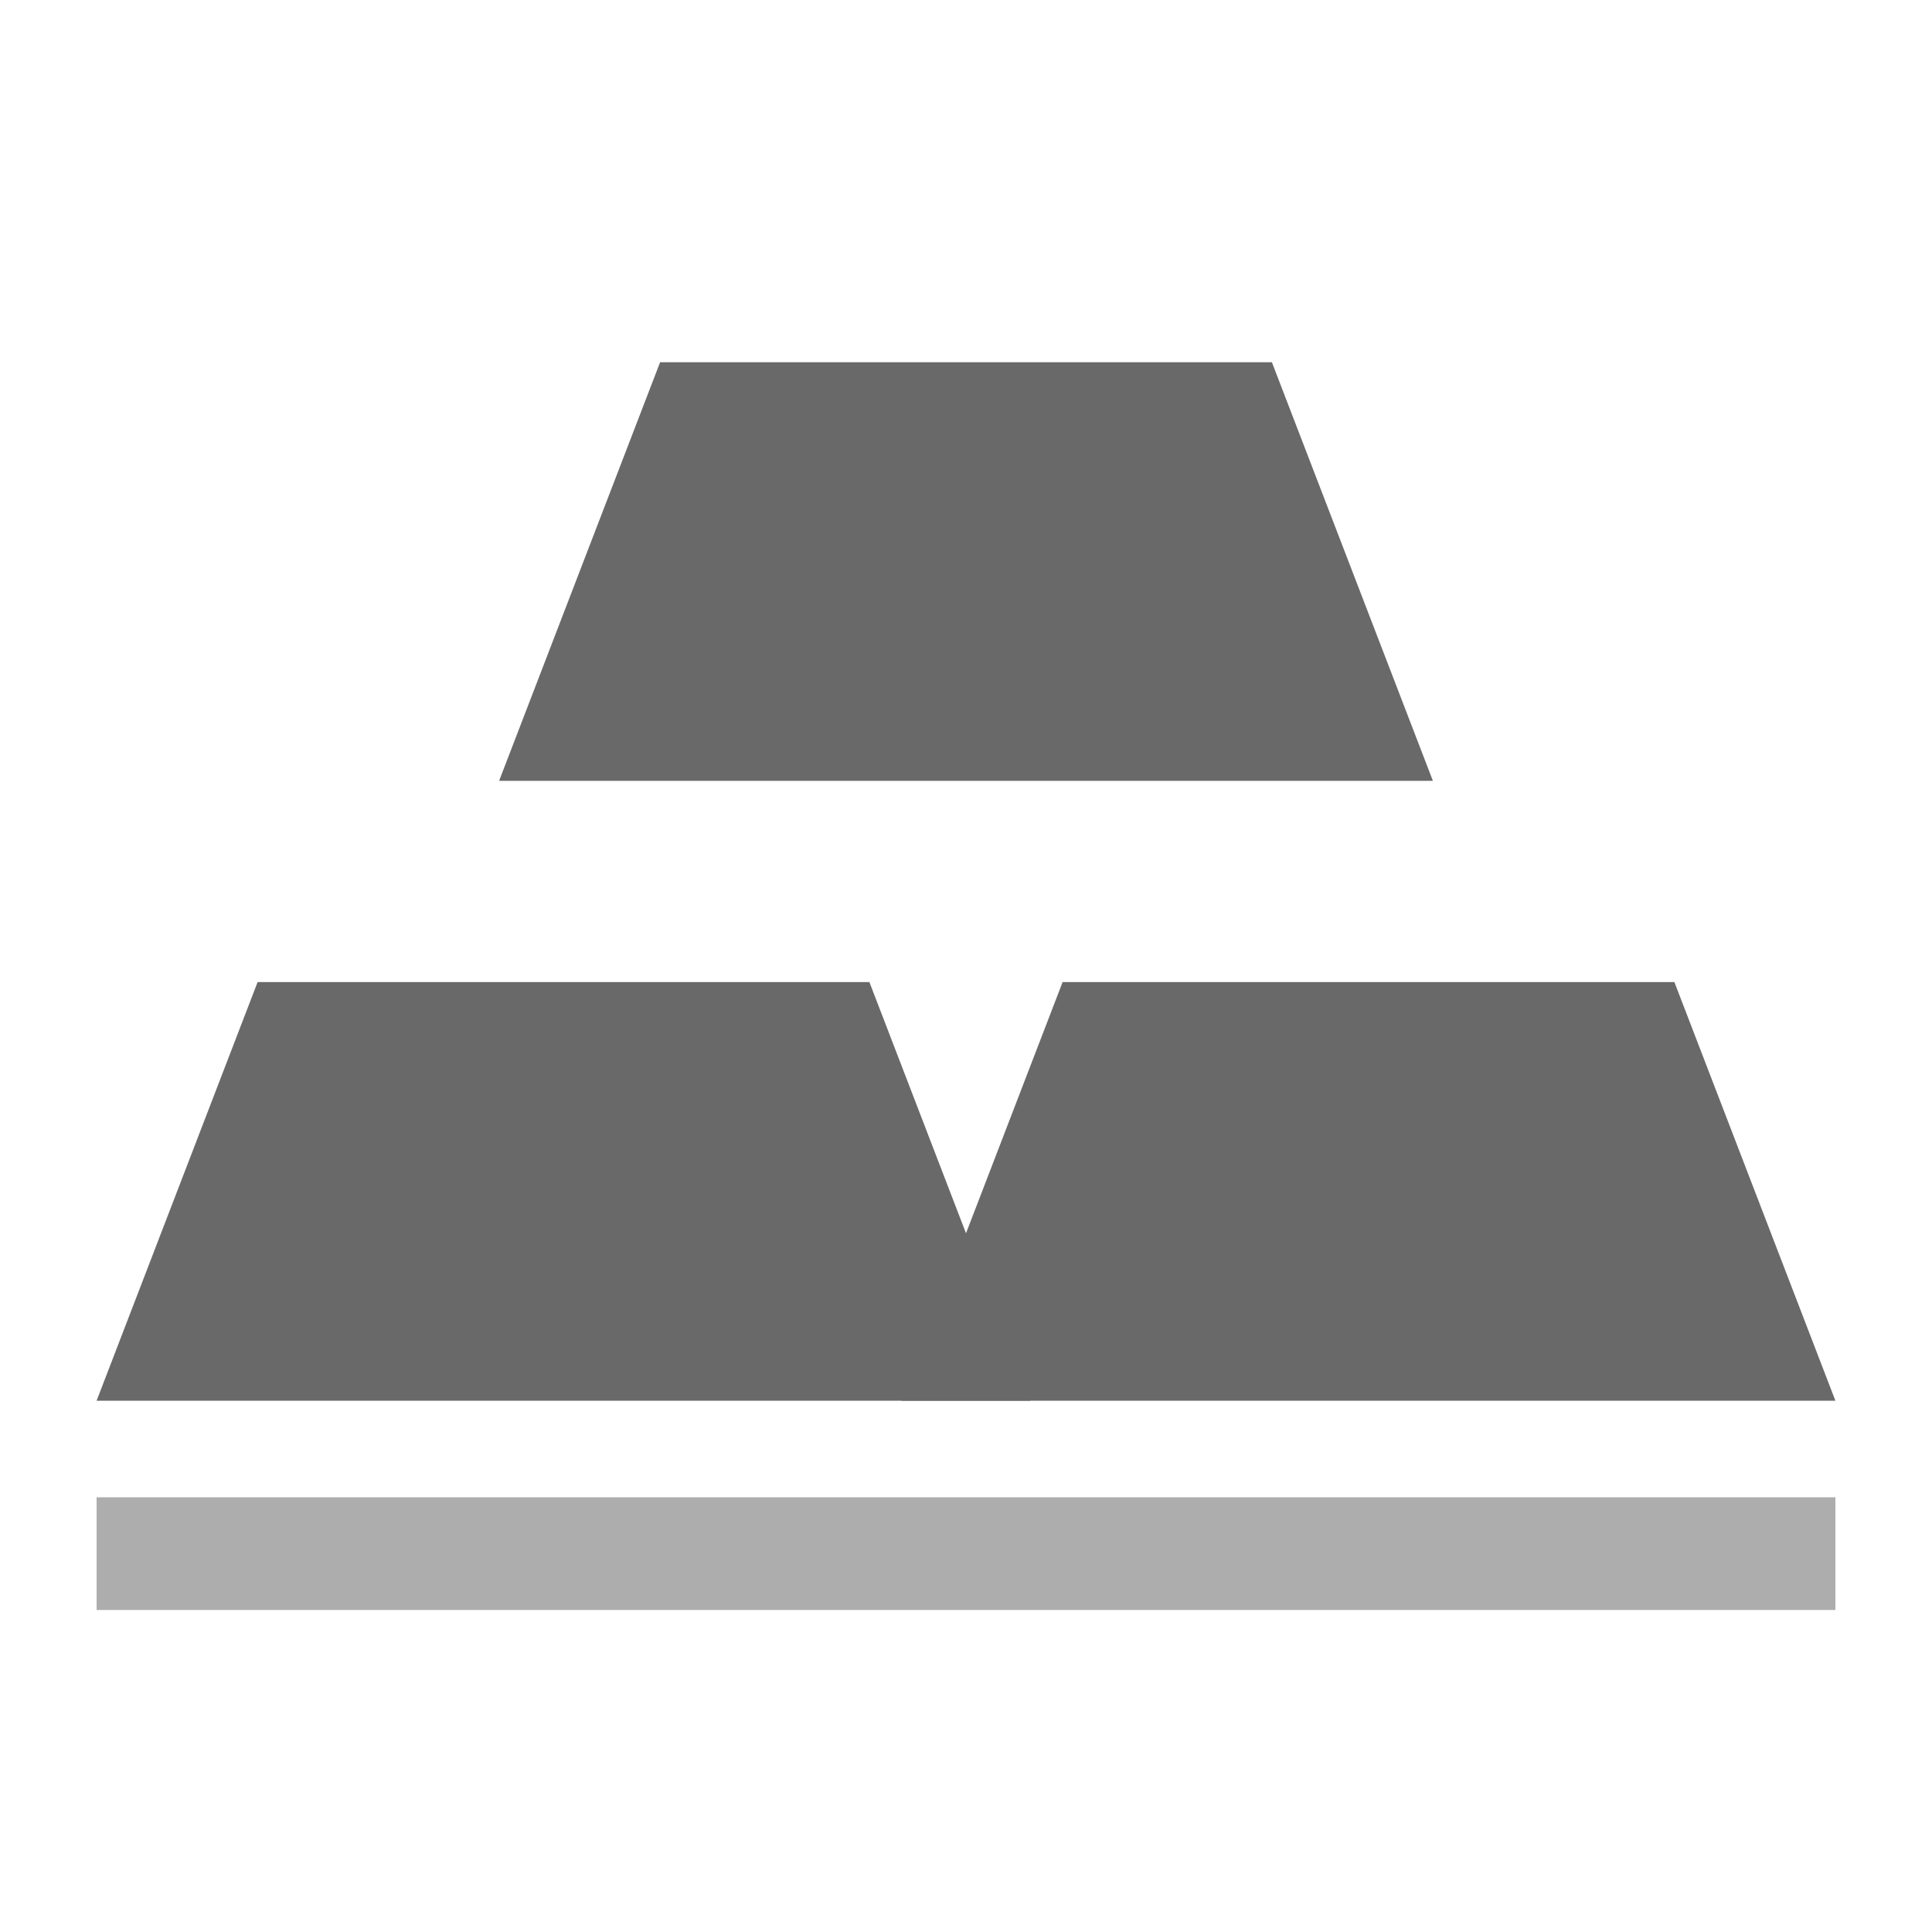
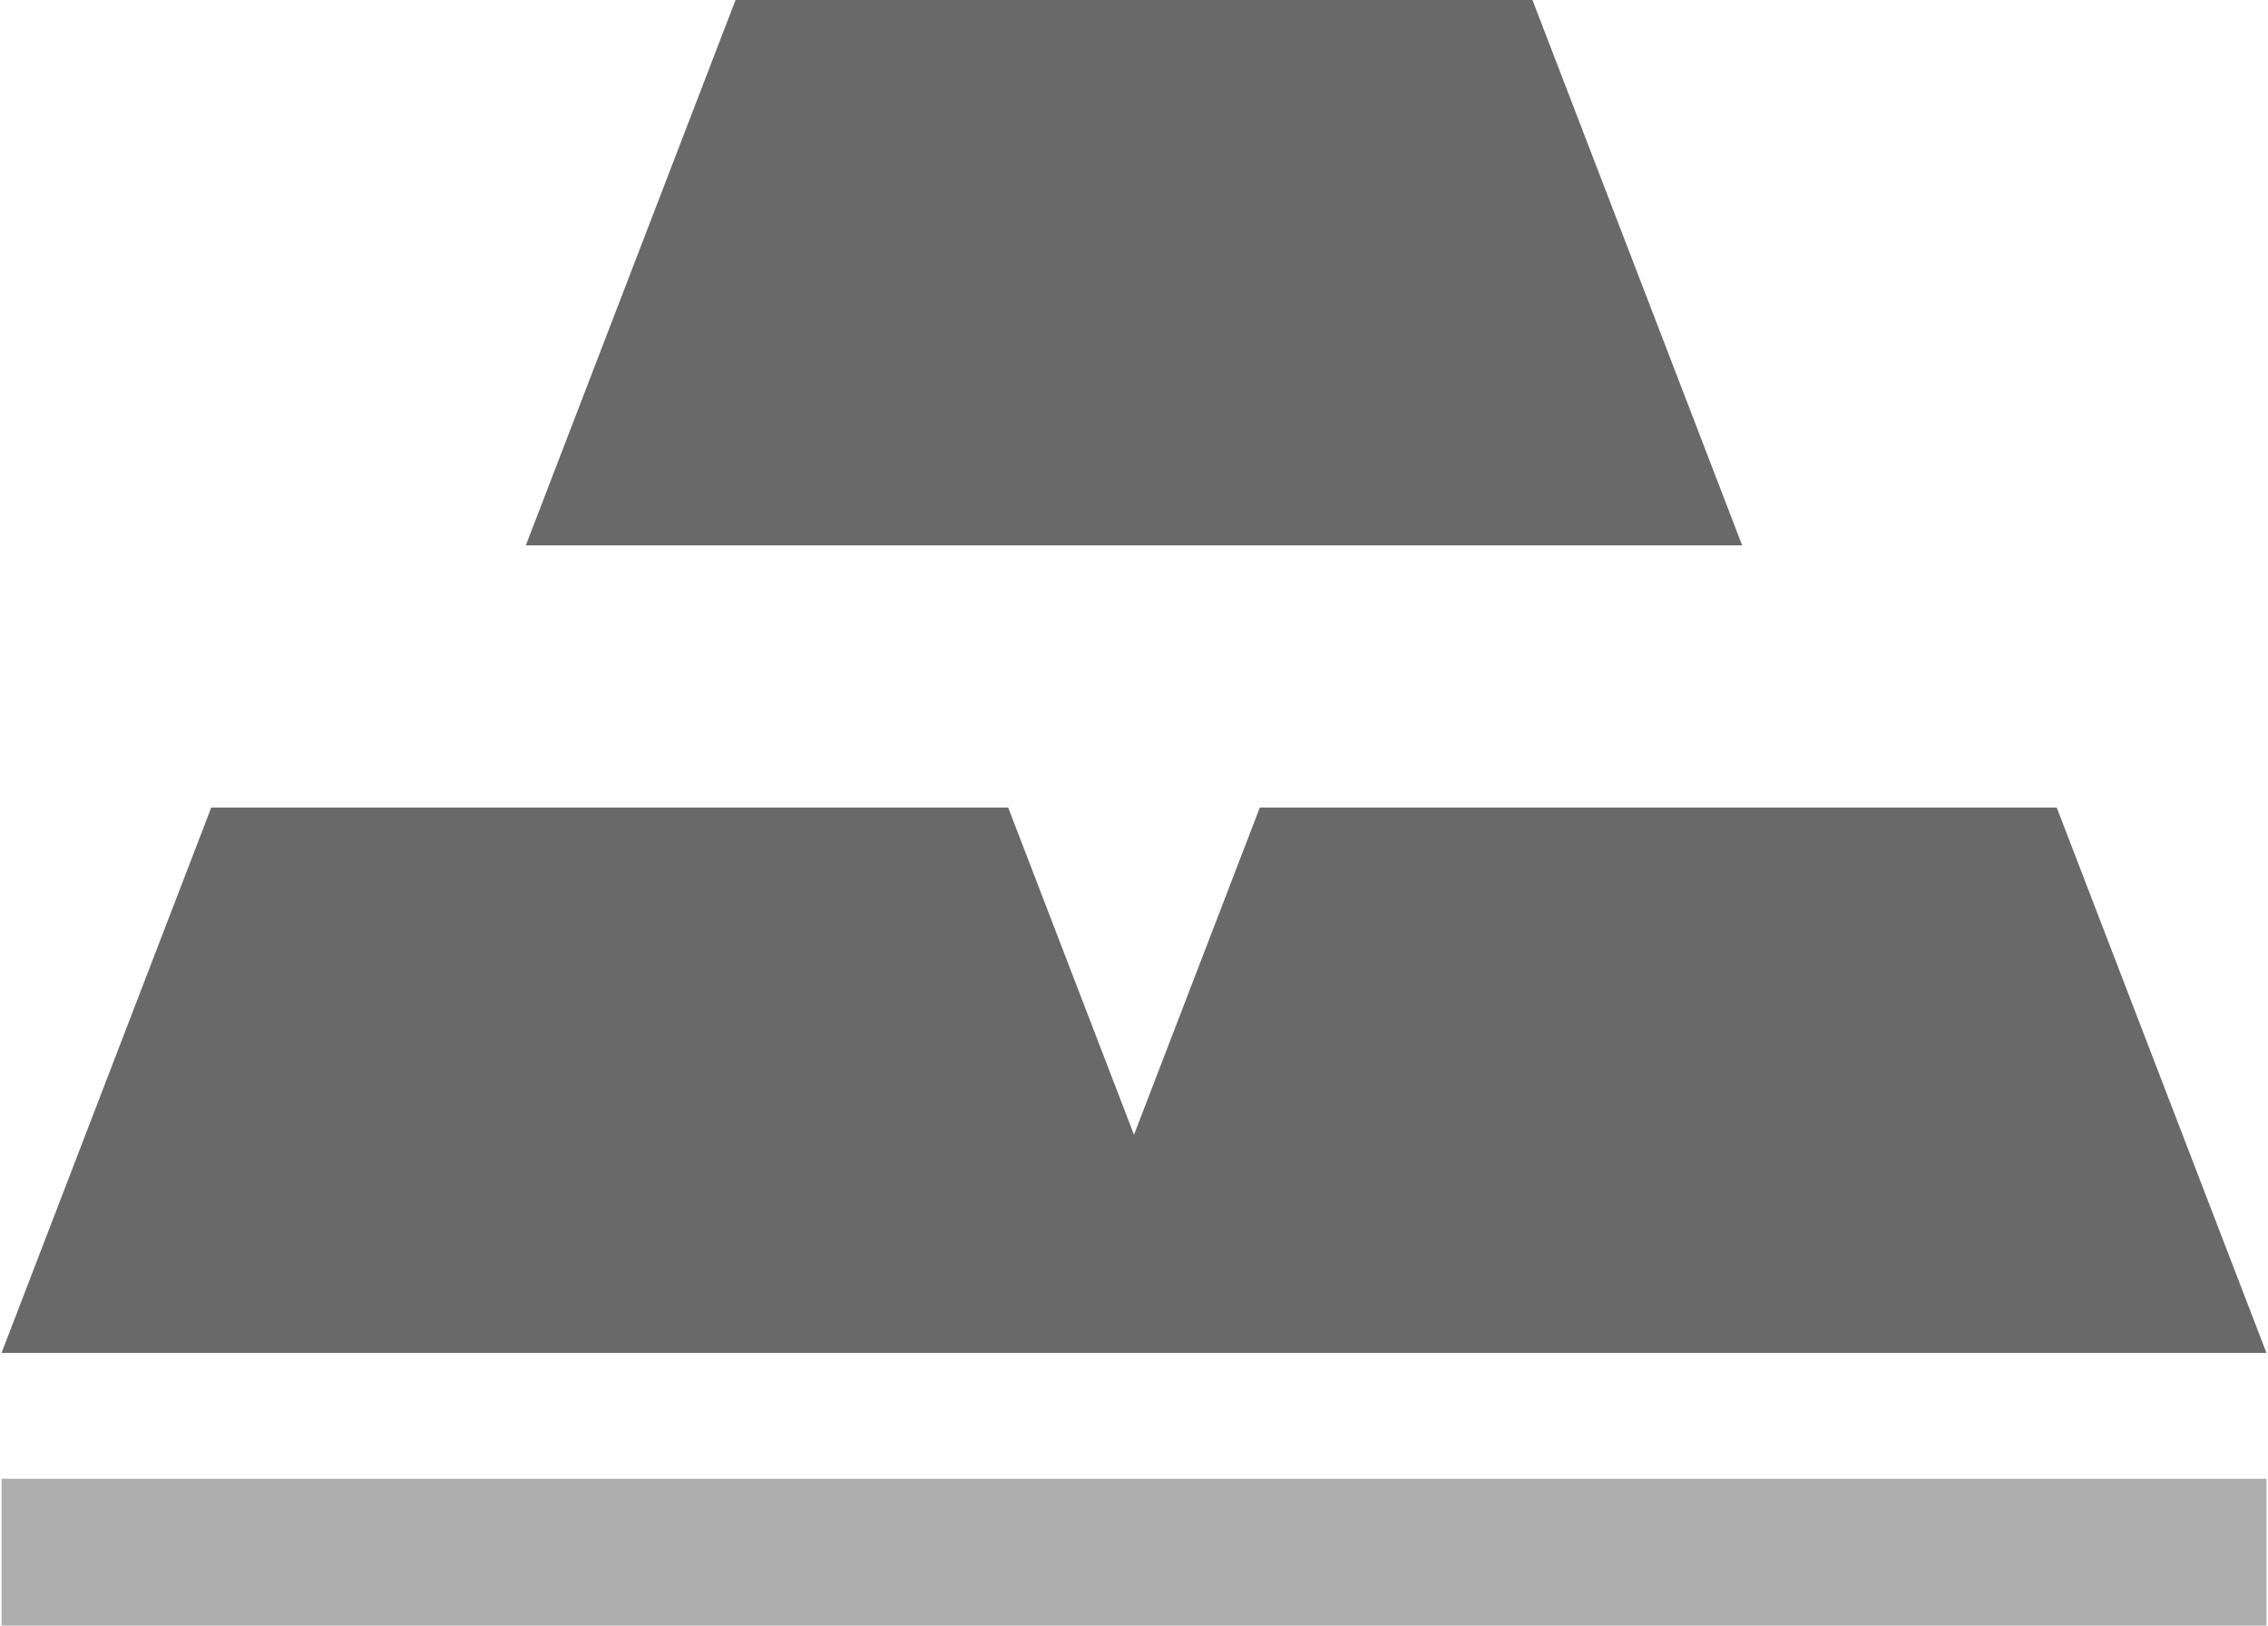
- <svg xmlns="http://www.w3.org/2000/svg" viewBox="0 0 24 24" fill="#696969">
+ <svg xmlns="http://www.w3.org/2000/svg" width="30.7" height="22.0" viewBox="1.2 4.5 21.6 15.5" fill="#696969">
  <path d="M8.2 4.5h7.6l2 5.2H6.2z" />
  <path d="M3.2 12.2h7.6l2 5.2H1.2z" />
  <path d="M13.2 12.2h7.6l2 5.2H11.2z" />
  <path d="M1.2 18.6h21.6v1.4H1.2z" opacity=".55" />
</svg>
